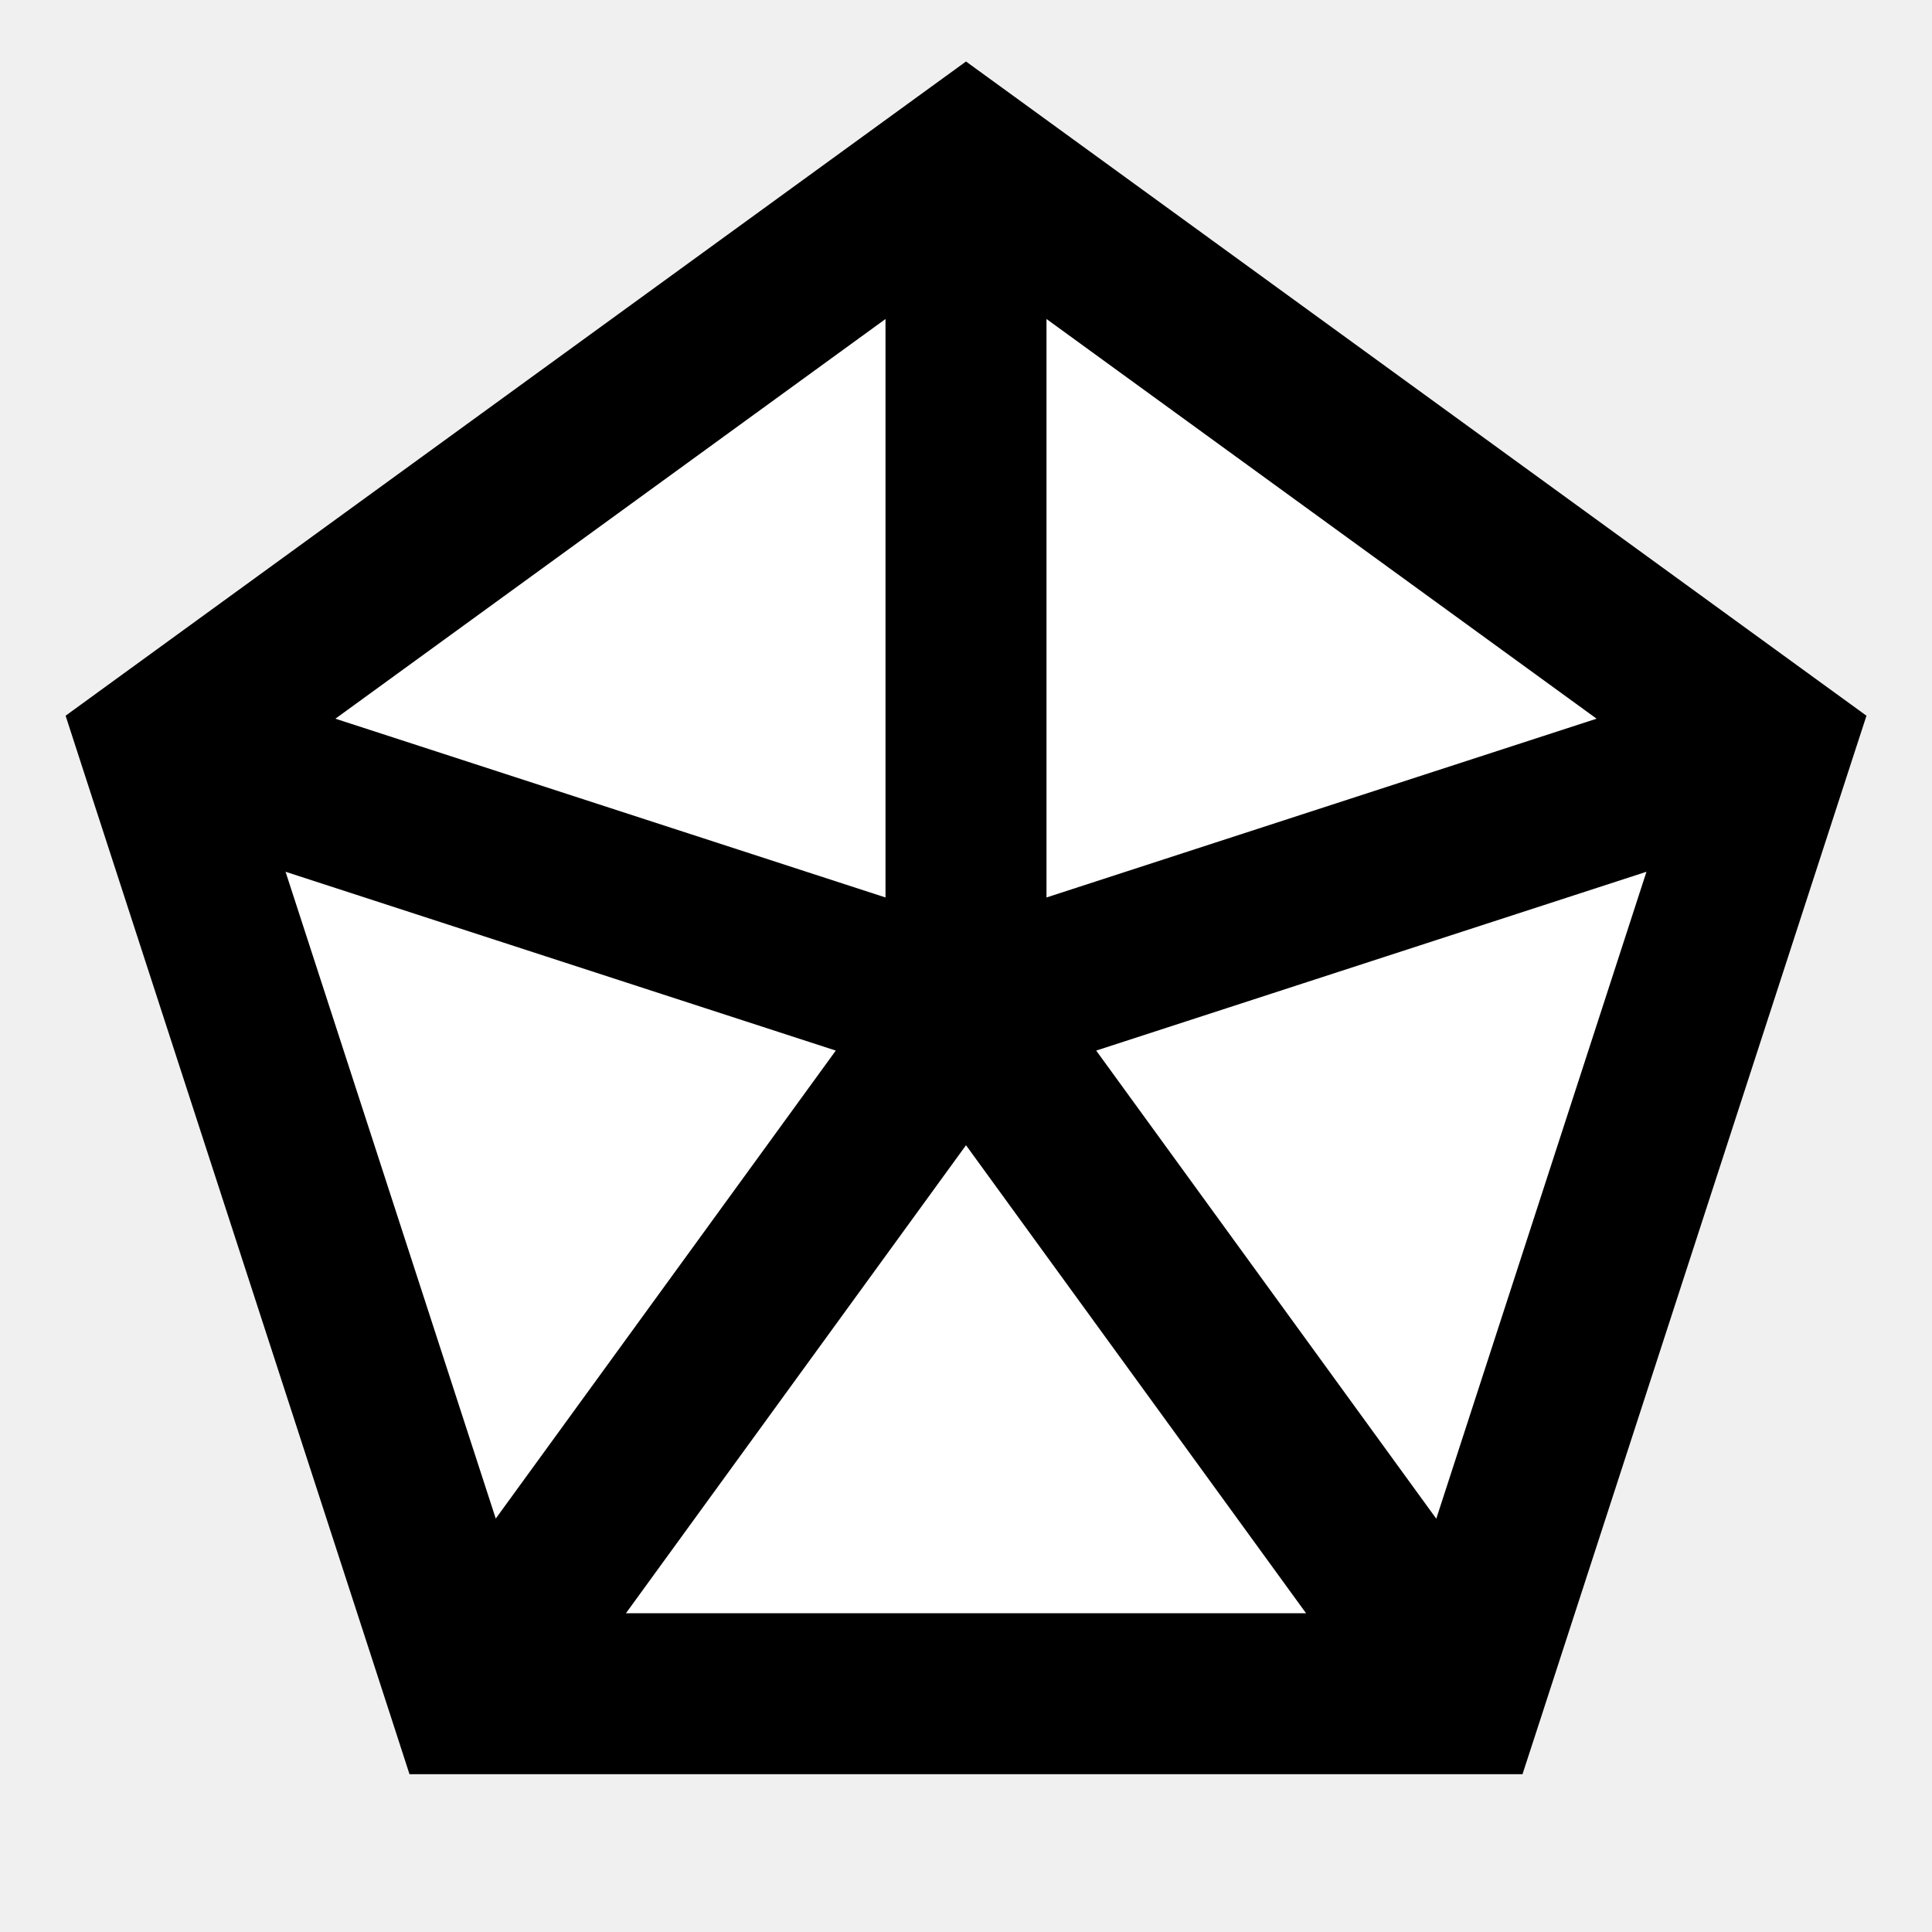
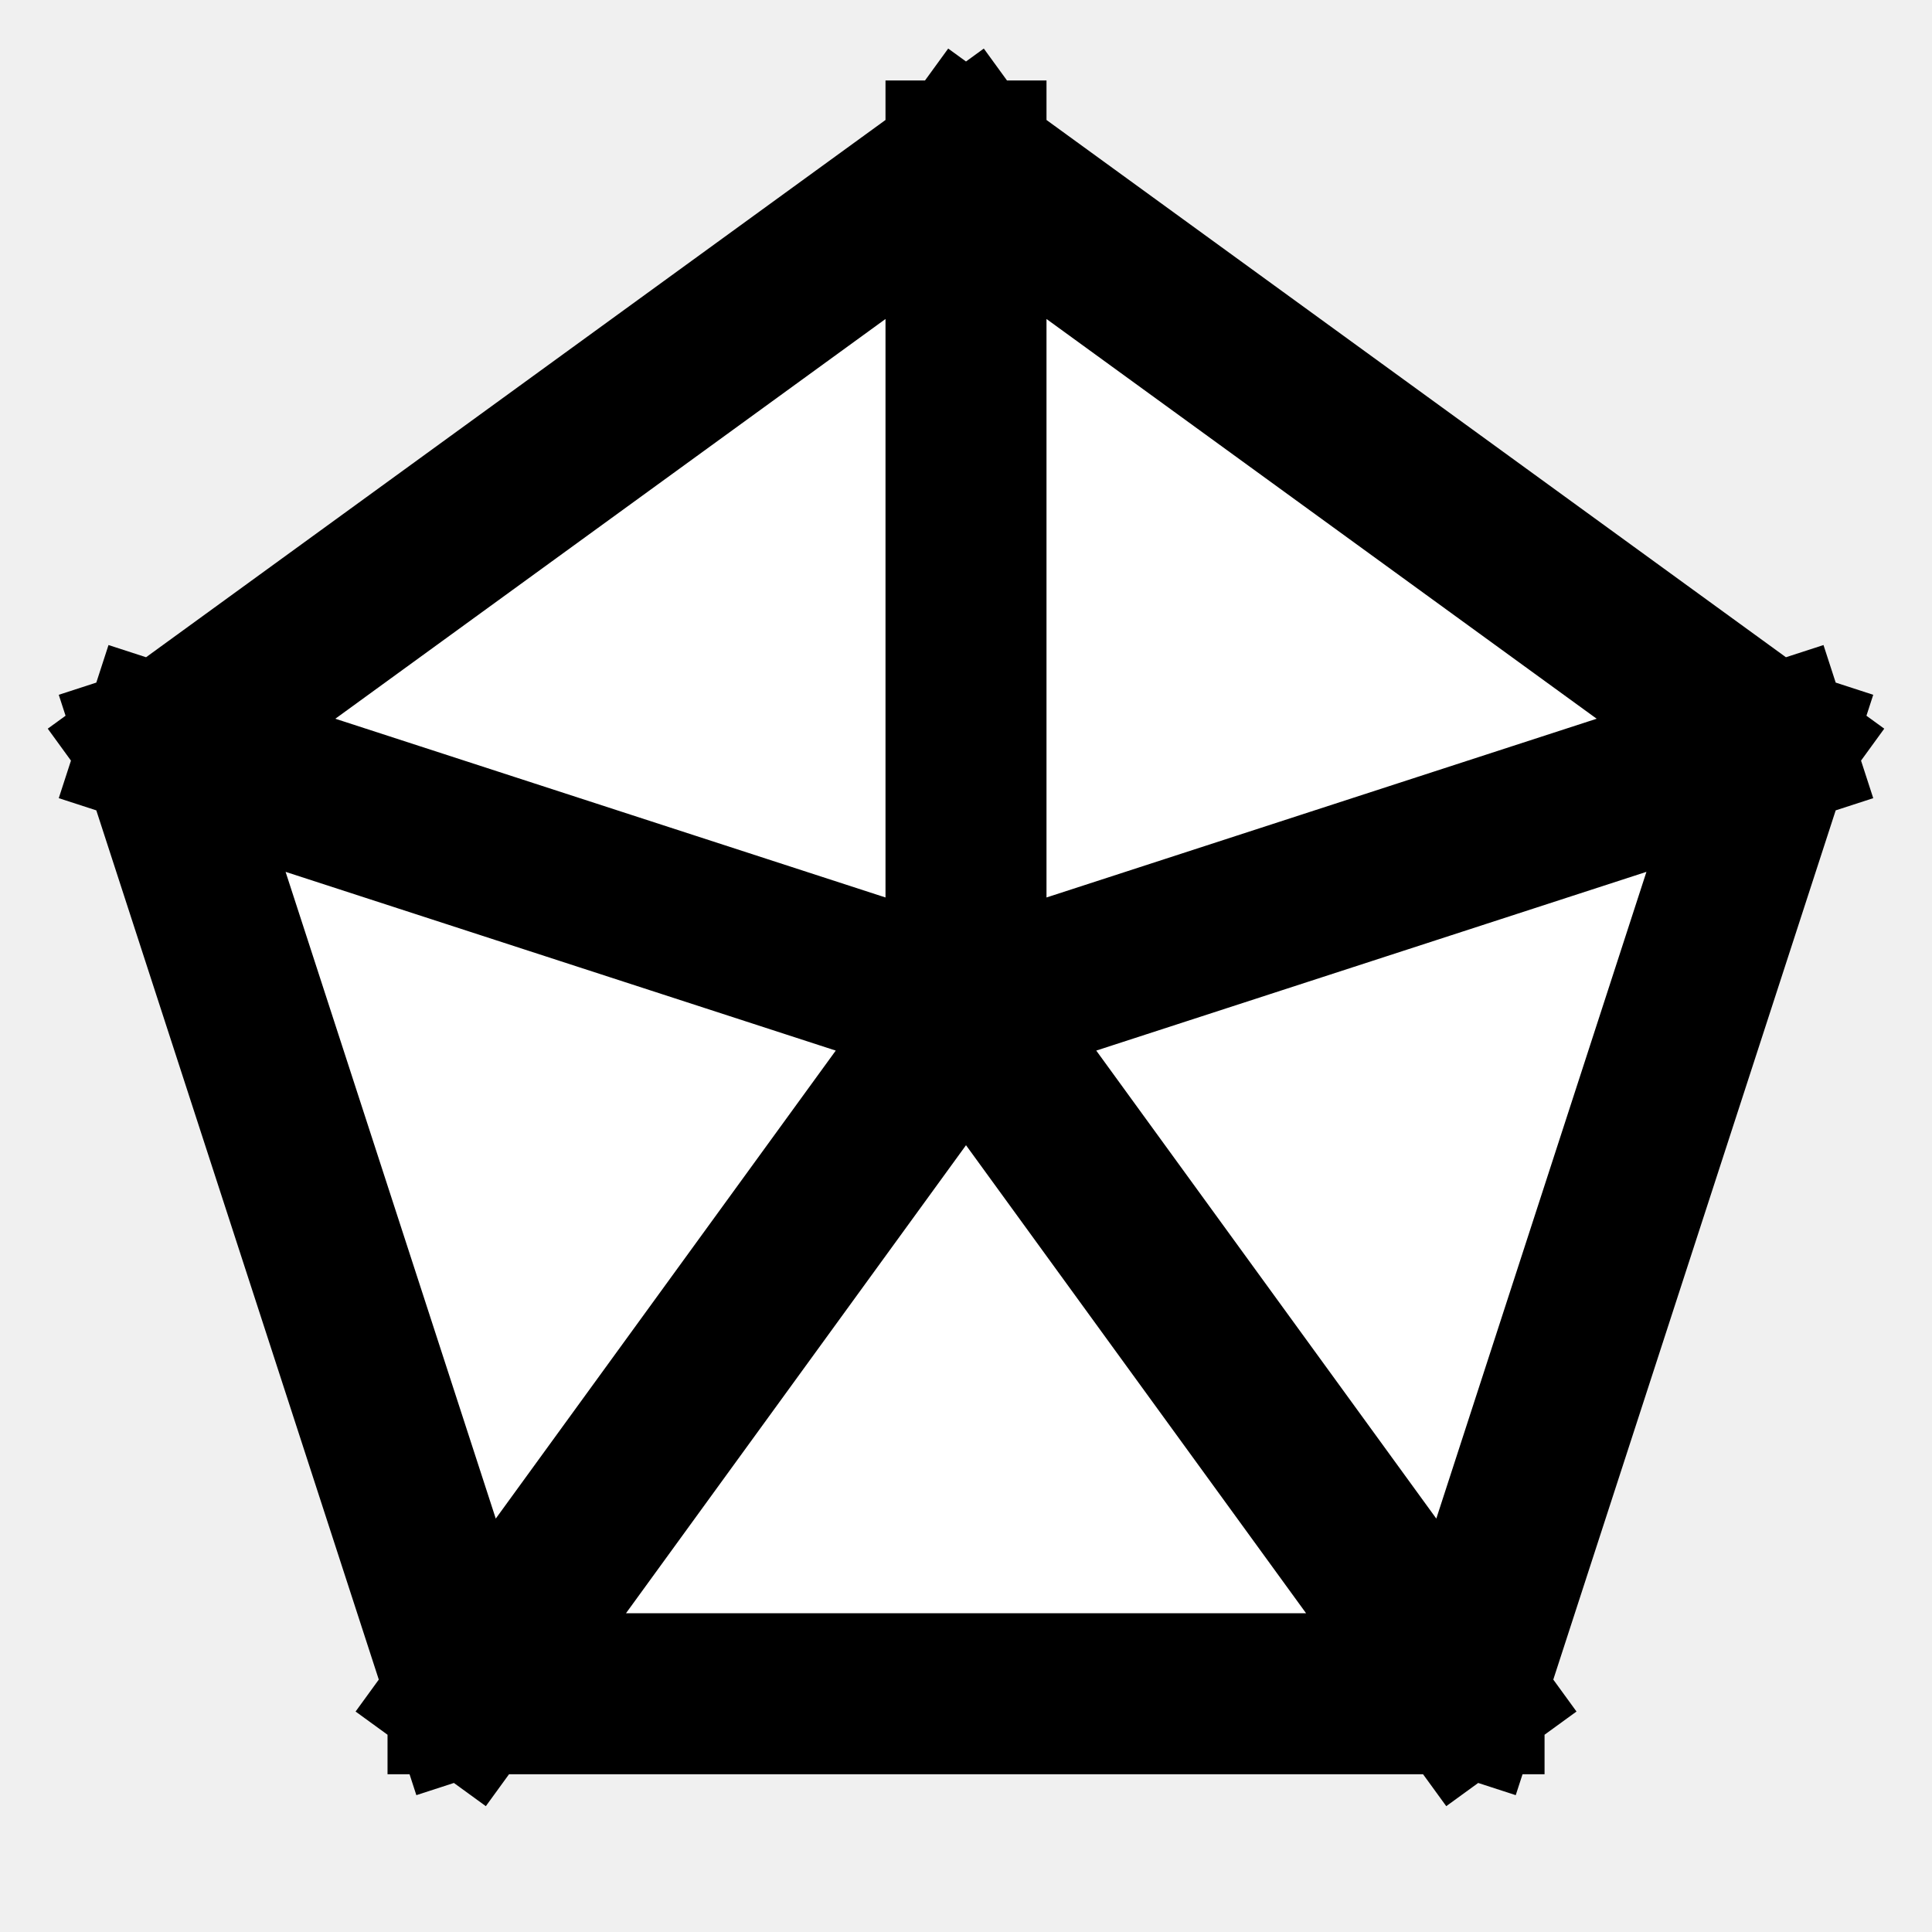
<svg xmlns="http://www.w3.org/2000/svg" width="24" height="24" viewBox="0 0 24 24" fill="none">
  <g id="chart-radar ">
    <path id="fill1 " d="M12 2L22.01 9.273L18.187 21.04H5.814L1.99 9.273L12 2Z" fill="white" />
-     <path id="stroke1" d="M12 2L12.588 1.191L12 0.764L11.412 1.191L12 2ZM22.01 9.273L22.961 9.582L23.186 8.891L22.598 8.464L22.01 9.273ZM18.187 21.04V22.04H18.913L19.138 21.349L18.187 21.04ZM5.814 21.04L4.863 21.349L5.087 22.04H5.814V21.04ZM1.99 9.273L1.402 8.464L0.815 8.891L1.039 9.582L1.99 9.273ZM11 12.525V13.525H13V12.525H11ZM11.691 11.574L10.74 11.883L11.358 13.785L12.309 13.476L11.691 11.574ZM11.691 13.476L12.642 13.785L13.26 11.883L12.309 11.574L11.691 13.476ZM12 12.525L12.809 11.938L12 10.824L11.191 11.938L12 12.525ZM12 2L11.412 2.809L21.422 10.082L22.01 9.273L22.598 8.464L12.588 1.191L12 2ZM22.01 9.273L21.059 8.964L17.236 20.731L18.187 21.04L19.138 21.349L22.961 9.582L22.01 9.273ZM18.187 21.04V20.04H5.814V21.04V22.04H18.187V21.04ZM5.814 21.04L6.765 20.731L2.941 8.964L1.99 9.273L1.039 9.582L4.863 21.349L5.814 21.04ZM1.99 9.273L2.578 10.082L12.588 2.809L12 2L11.412 1.191L1.402 8.464L1.99 9.273ZM12 2H11V12.525H12H13V2H12ZM12 12.525L12.309 13.476L22.319 10.223L22.01 9.272L21.701 8.321L11.691 11.574L12 12.525ZM12 12.525L12.309 11.574L2.299 8.321L1.99 9.272L1.681 10.223L11.691 13.476L12 12.525ZM12 12.525L11.191 11.938L5.004 20.453L5.813 21.04L6.622 21.628L12.809 13.113L12 12.525ZM12 12.525L11.191 13.113L17.378 21.628L18.186 21.04L18.995 20.453L12.809 11.938L12 12.525Z" fill="black" />
+     <path id="stroke1" d="M12 2L22.01 9.273M12 2L1.99 9.273M12 2L12 12.525M22.01 9.273L18.187 21.04M22.01 9.273L12 12.525M18.187 21.04H5.814M18.187 21.04L12 12.525M5.814 21.04L1.99 9.273M5.814 21.04L12 12.525M1.99 9.273L12 12.525" stroke="black" stroke-width="2" stroke-linecap="square" />
  </g>
</svg>
